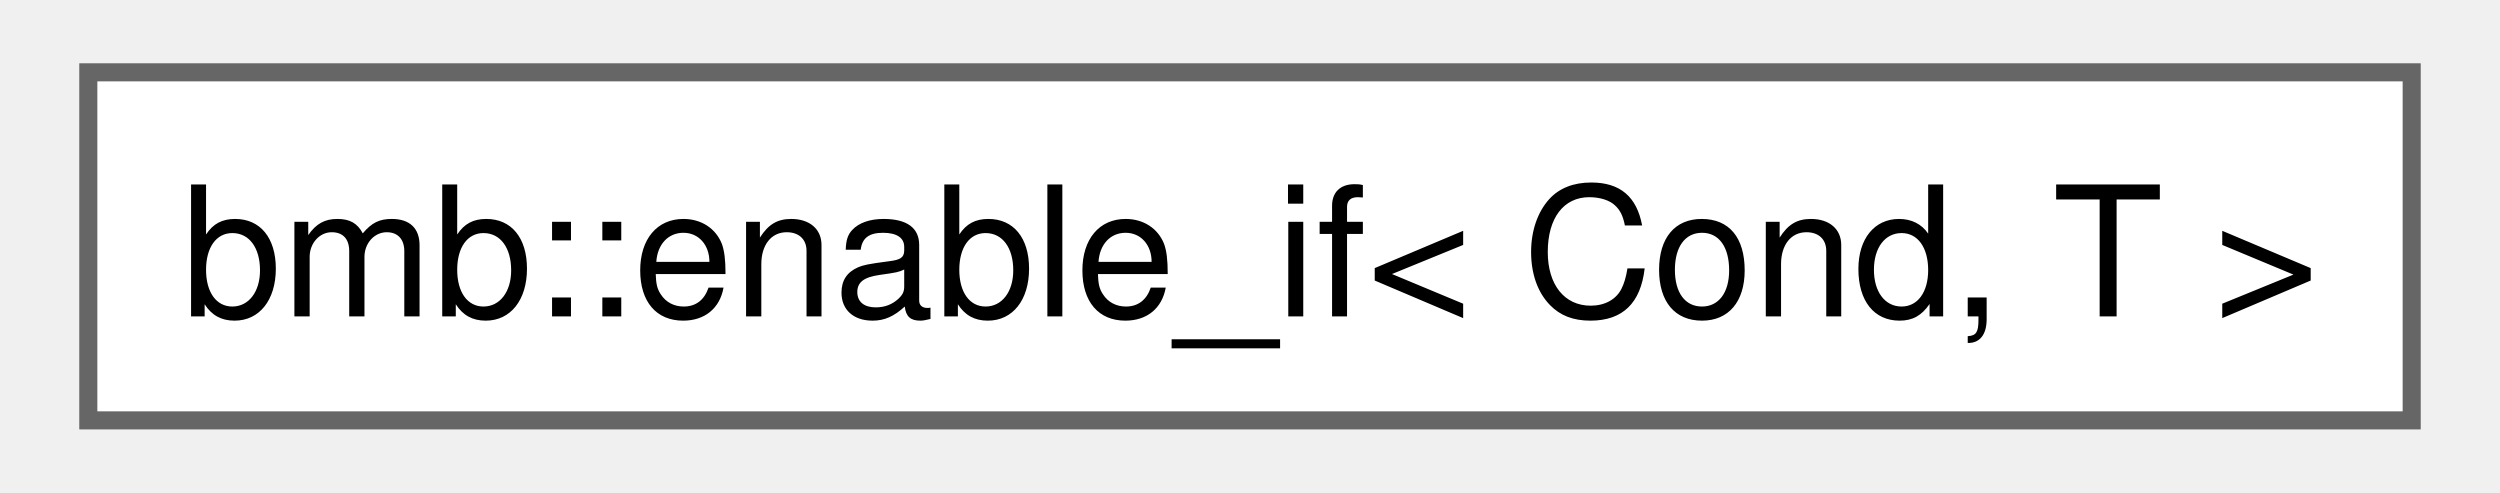
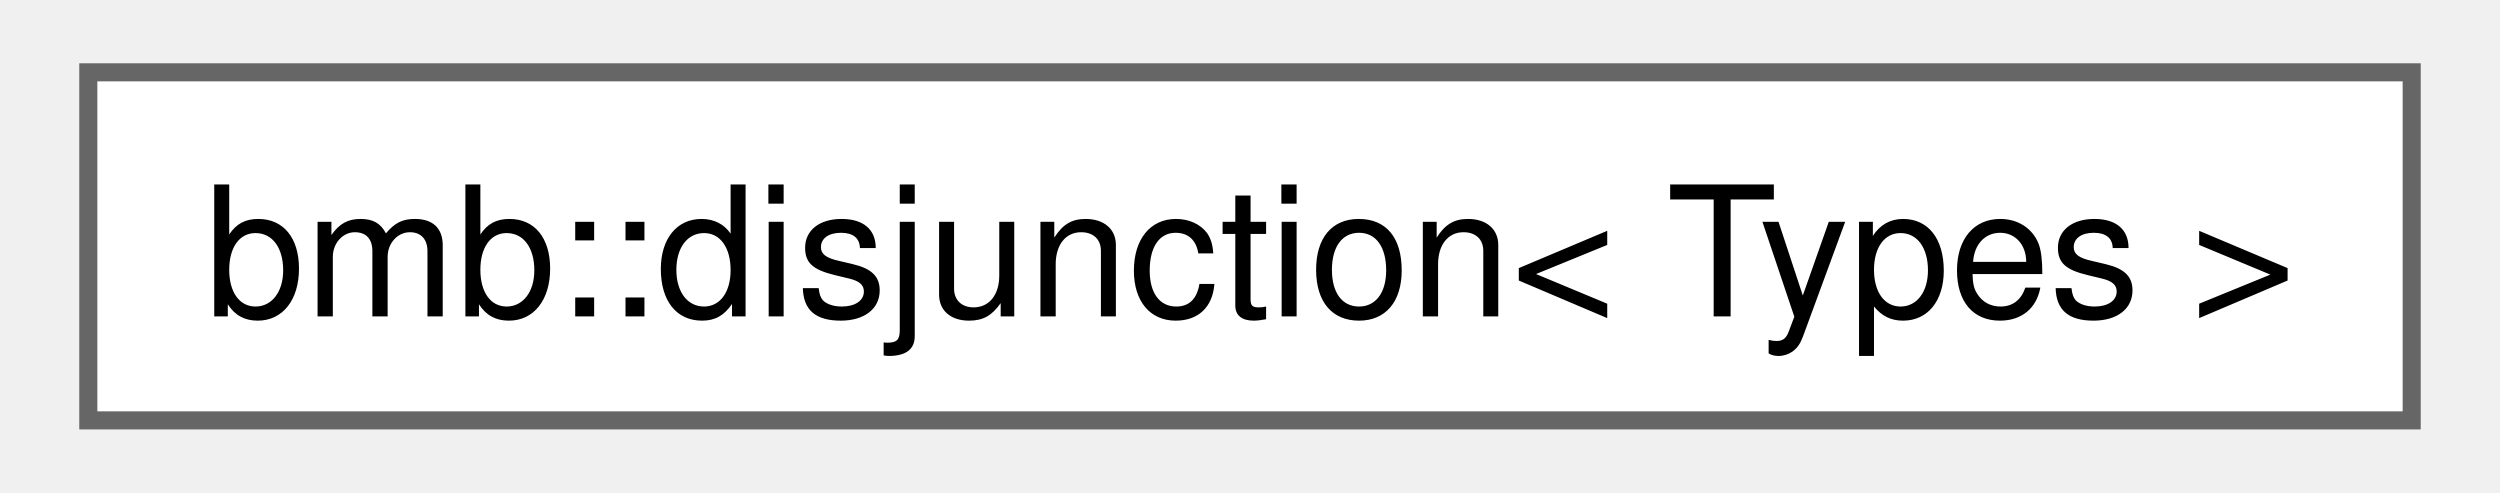
<svg xmlns="http://www.w3.org/2000/svg" xmlns:xlink="http://www.w3.org/1999/xlink" width="137pt" height="27pt" viewBox="0.00 0.00 136.50 27.25">
  <g id="graph0" class="graph" transform="scale(1 1) rotate(0) translate(4 23.25)">
    <g id="Node000000" class="node">
      <g id="a_Node000000">
-         <a xlink:href="structbmb_1_1enable__if.html" target="_top" xlink:title="enable_if">
+         <a xlink:href="structbmb_1_1disjunction.html" target="_top" xlink:title="Logical OR metafunction.">
          <polygon fill="white" stroke="#666666" points="128.5,-19.25 0,-19.25 0,0 128.5,0 128.5,-19.25" />
-           <text text-anchor="middle" x="64.25" y="-5.75" font-family="Helvetica,sans-Serif" font-size="10.00">bmb::enable_if&lt; Cond, T &gt;</text>
+           <text text-anchor="middle" x="64.25" y="-5.75" font-family="Helvetica,sans-Serif" font-size="10.00">bmb::disjunction&lt; Types &gt;</text>
        </a>
      </g>
    </g>
  </g>
</svg>
